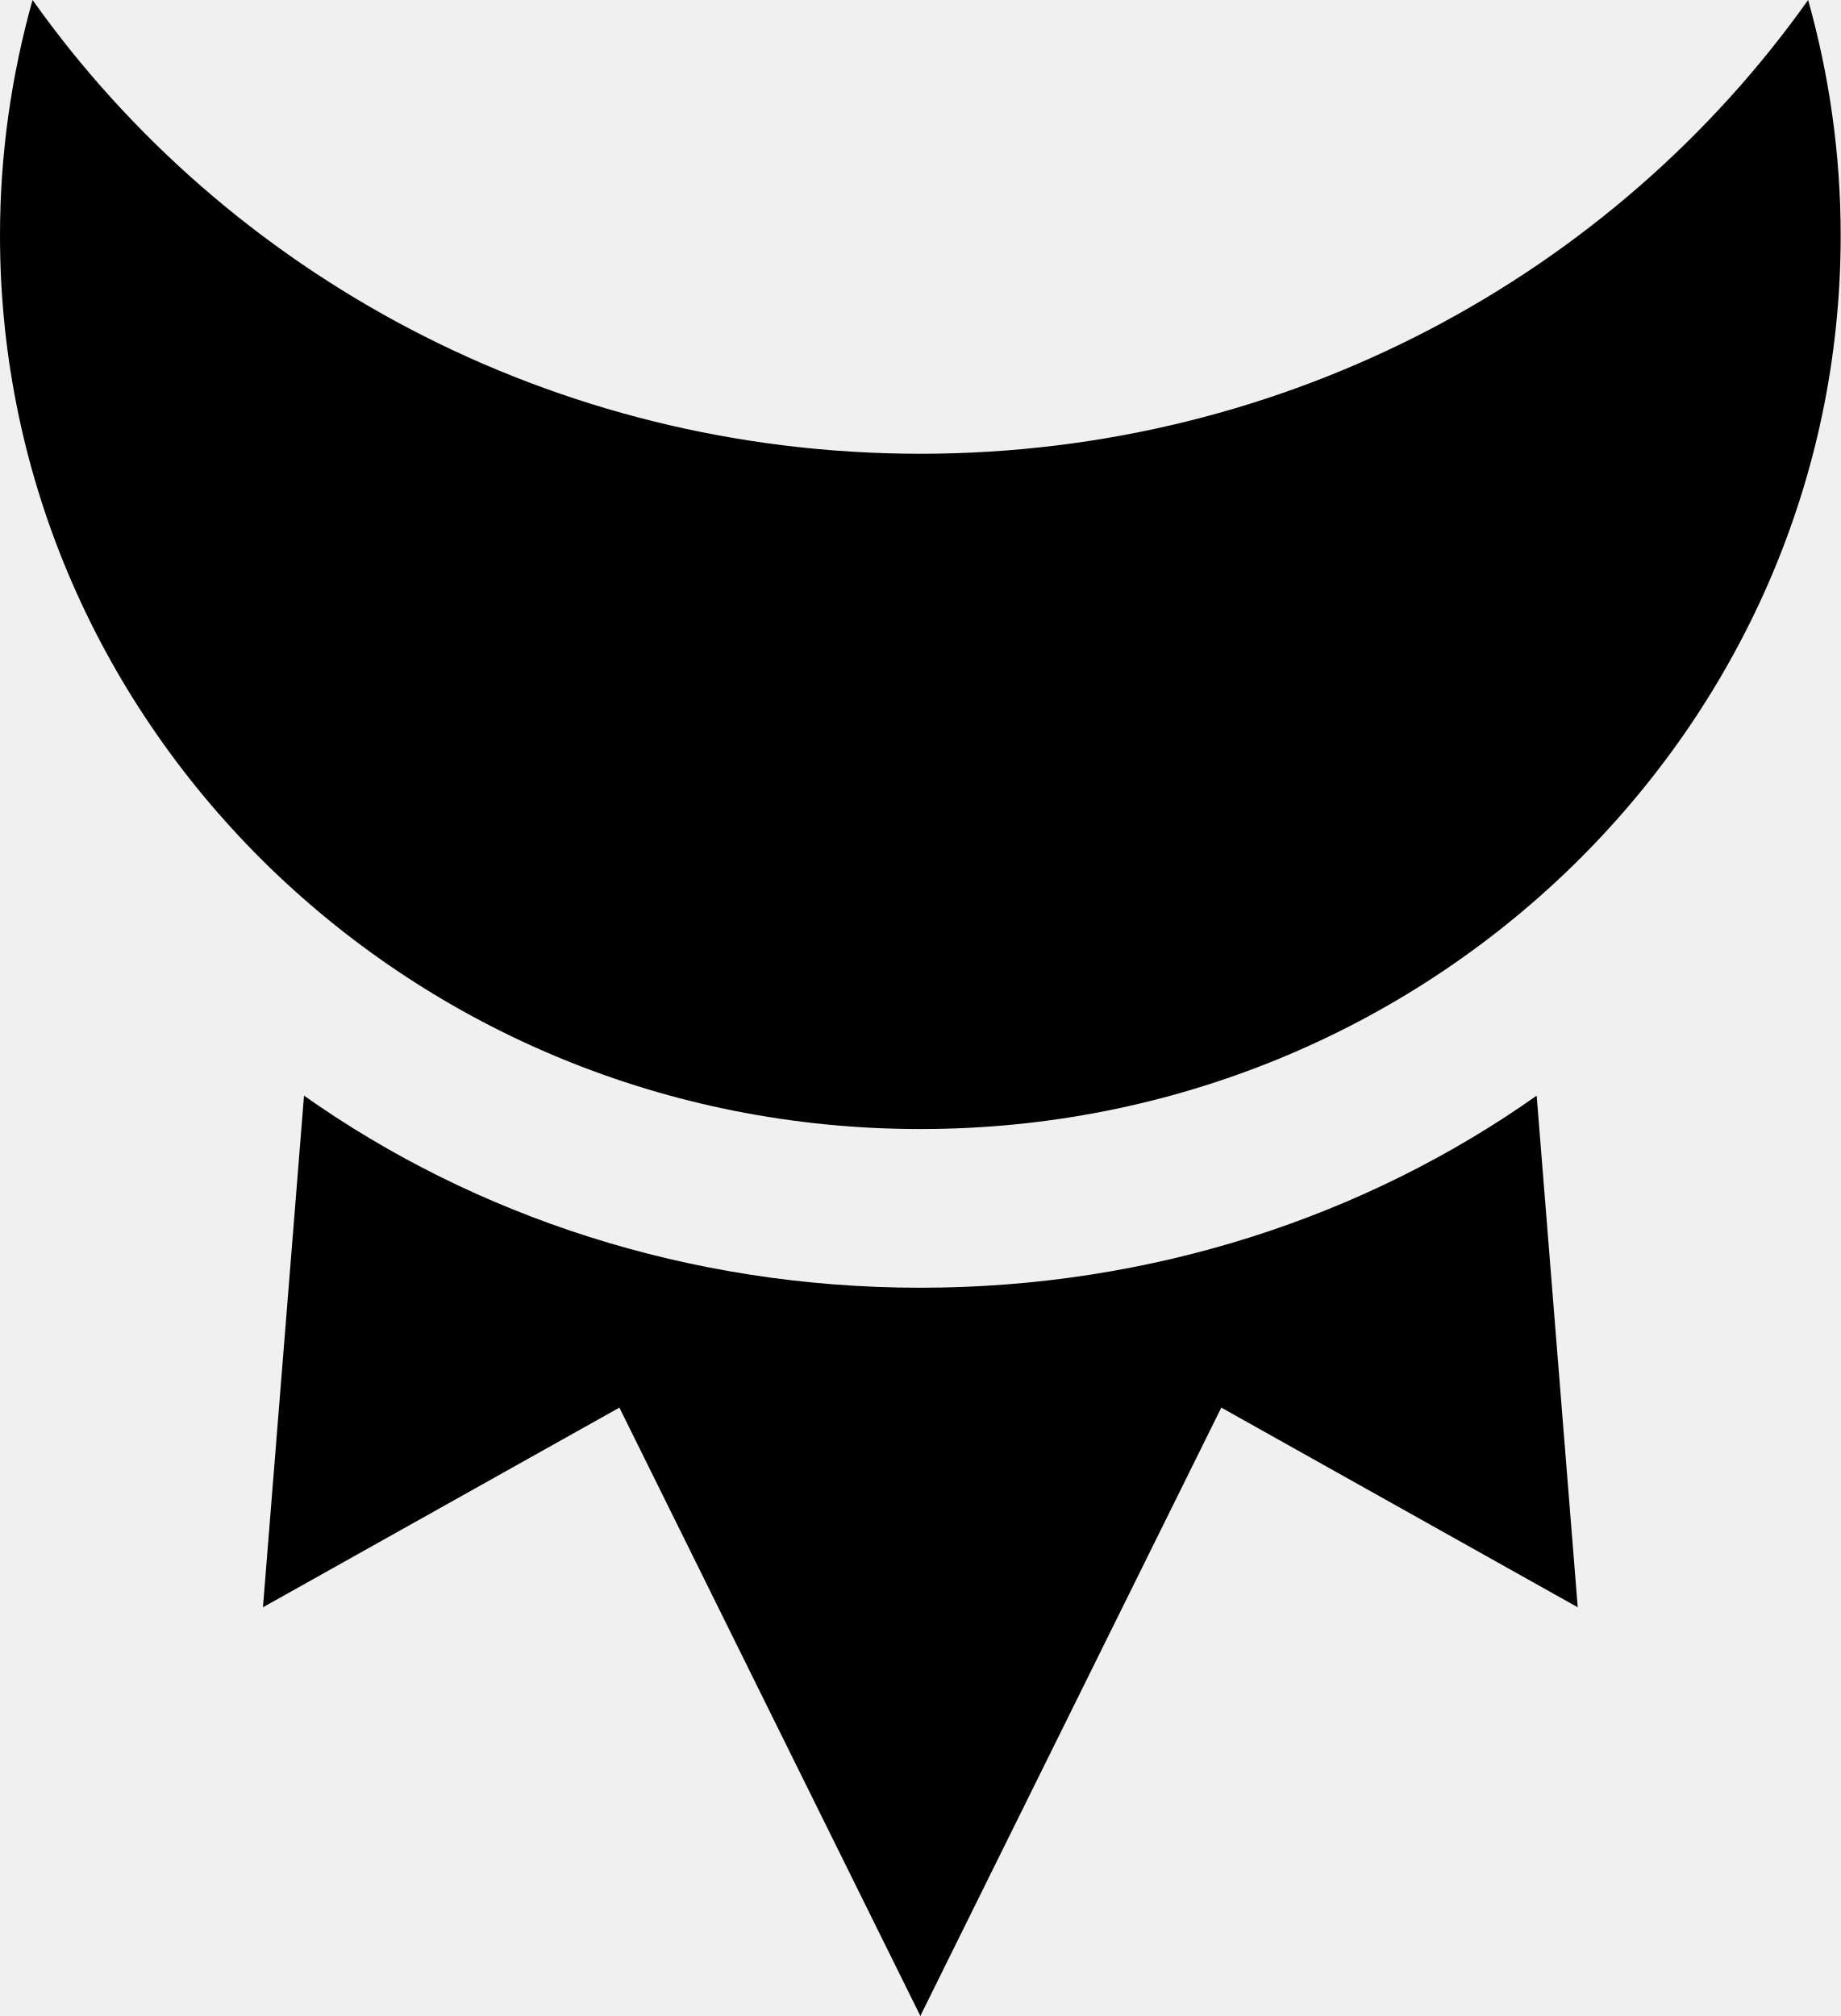
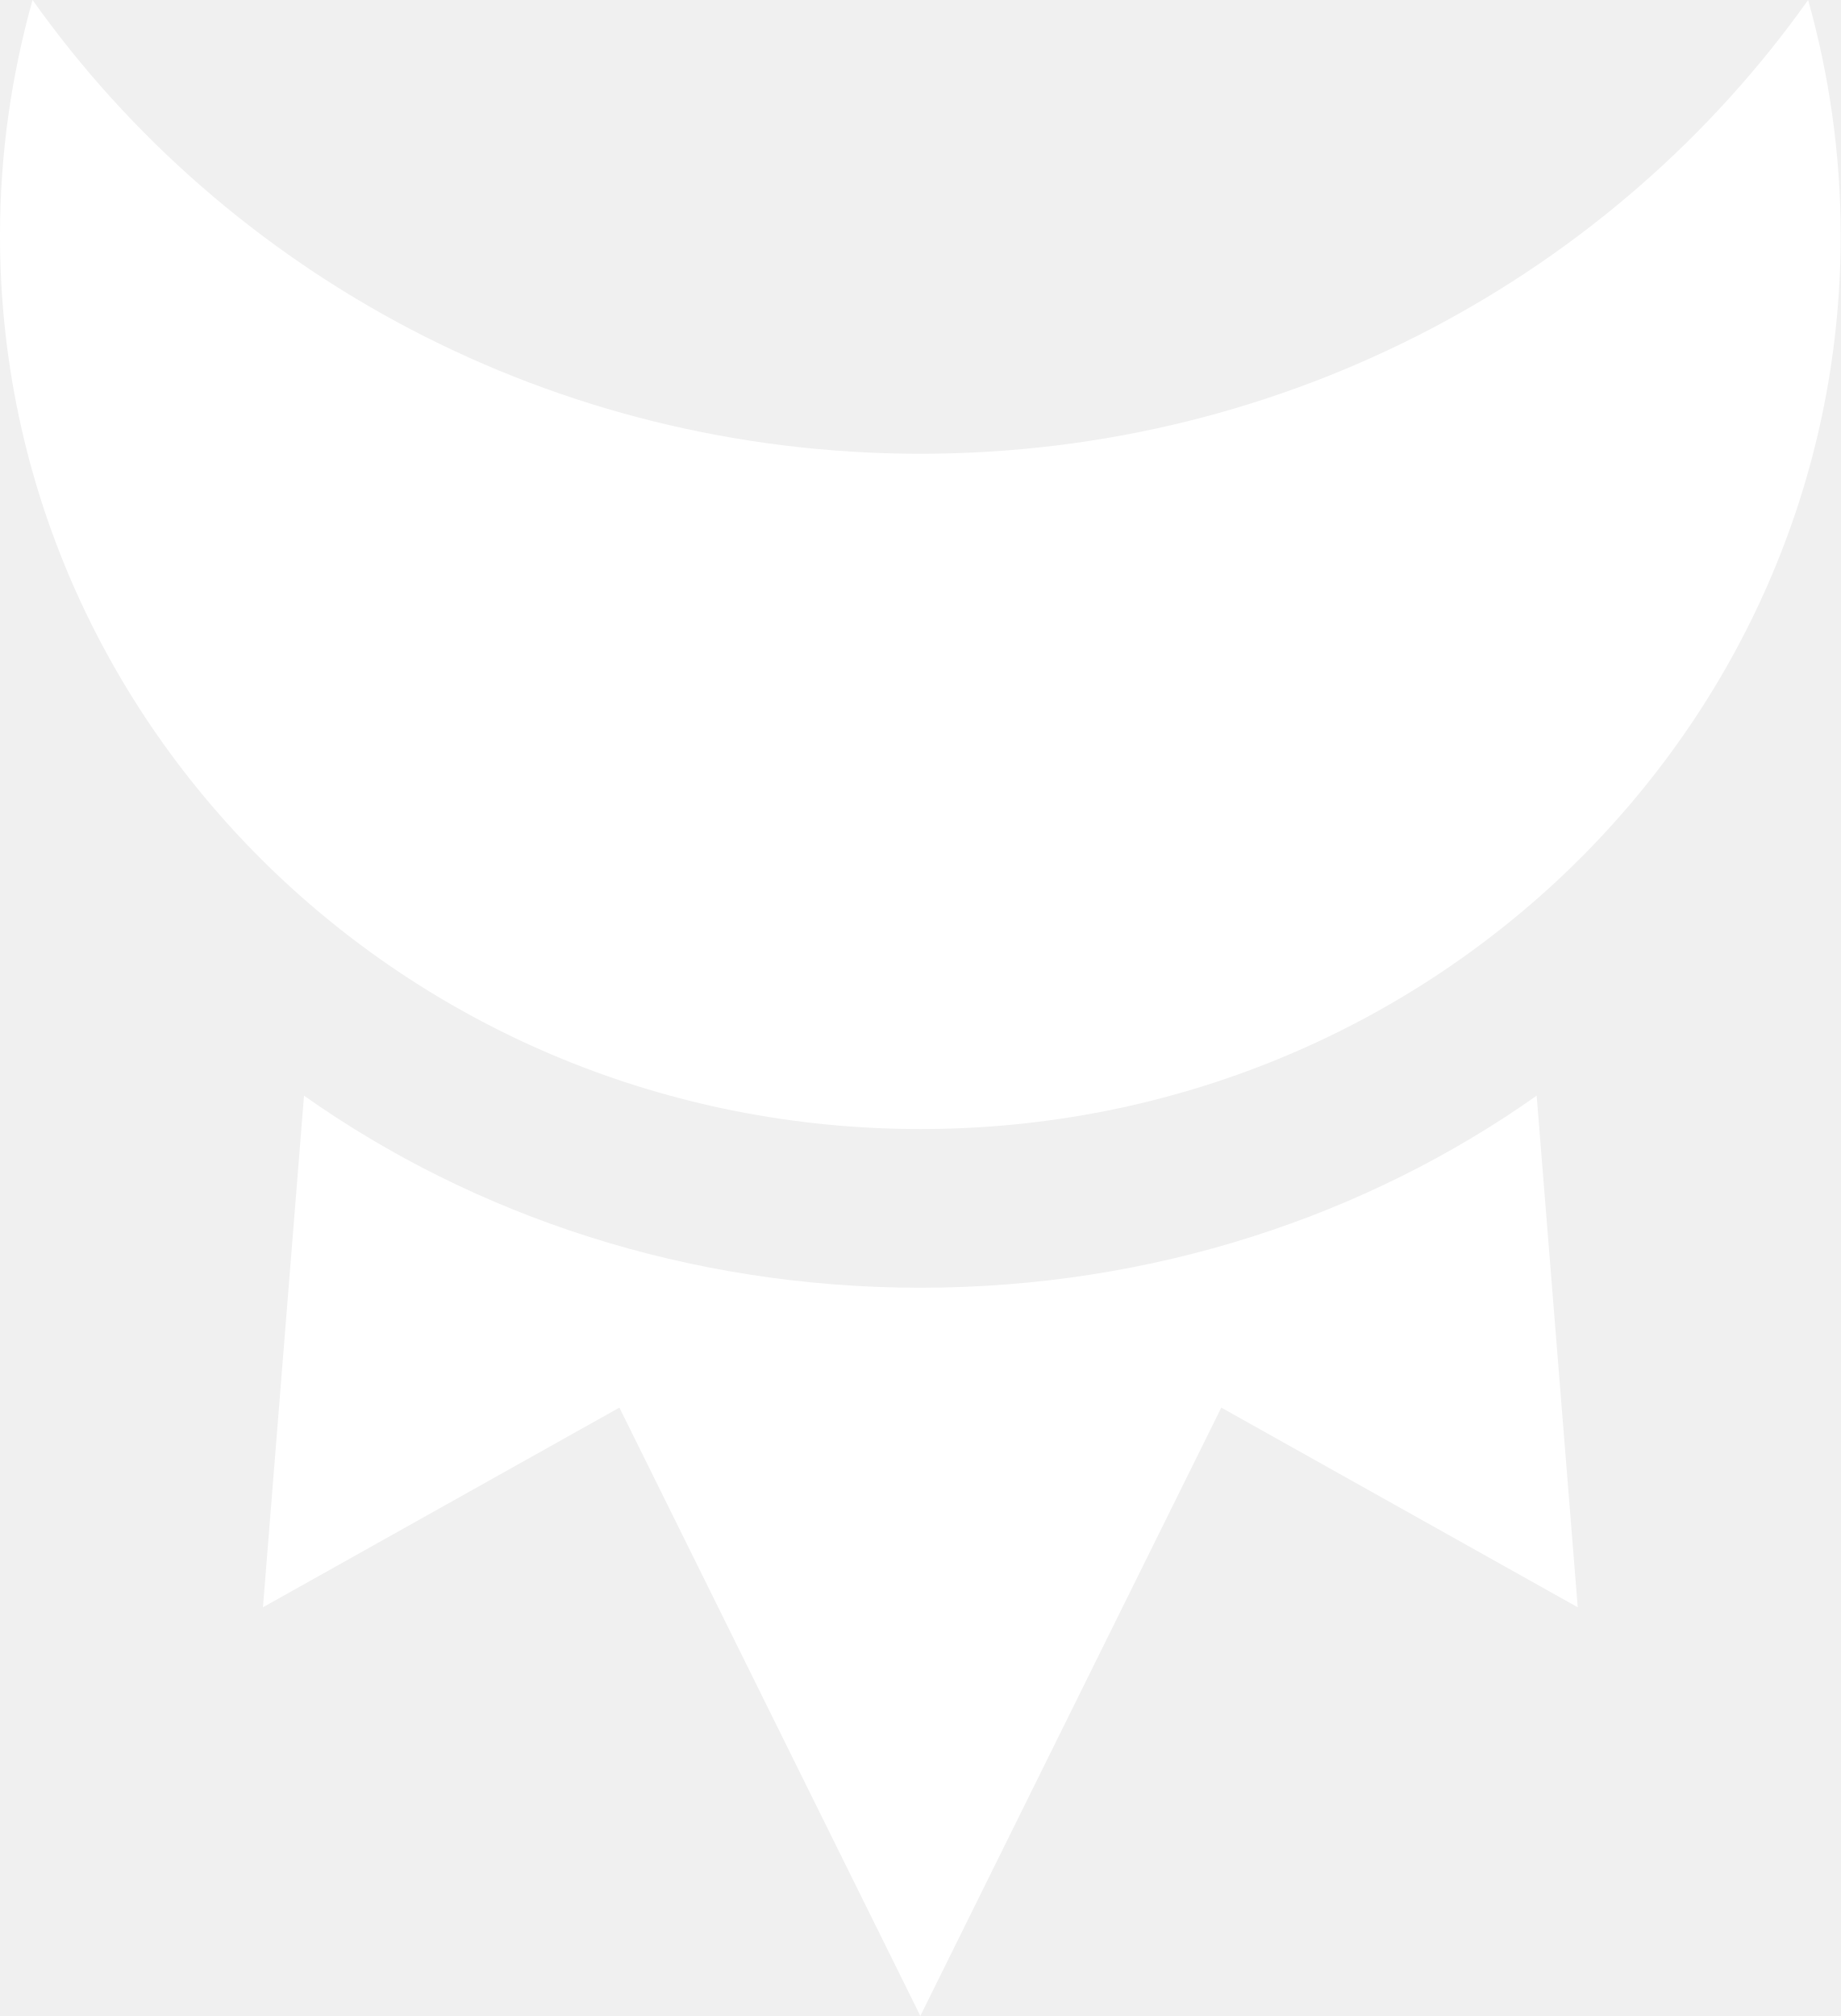
- <svg xmlns="http://www.w3.org/2000/svg" width="42" height="46" viewBox="0 0 42 46" fill="none">
-   <path d="M35.848 19.792C39.65 16.096 42 11.006 42 5.374C42 3.512 41.738 1.712 41.257 0C36.822 6.25 29.408 10.351 21 10.354C12.592 10.351 5.178 6.25 0.743 0C0.262 1.712 0 3.512 0 5.374C0 11.006 2.35 16.096 6.152 19.792C9.954 23.484 15.197 25.762 21 25.762C26.803 25.762 32.046 23.484 35.848 19.792Z" fill="black" />
-   <path d="M21 29.383C15.701 29.383 10.821 27.745 6.937 25L6 36.674L14.133 32.118L20.996 45.99V46L21 45.997L21.004 46V45.99L27.867 32.118L36 36.674L35.063 25C31.179 27.745 26.299 29.383 21 29.383Z" fill="black" />
+ <svg xmlns="http://www.w3.org/2000/svg" width="42" height="46" viewBox="0 0 42 46" fill="white">
+   <path d="M35.848 19.792C39.65 16.096 42 11.006 42 5.374C42 3.512 41.738 1.712 41.257 0C36.822 6.25 29.408 10.351 21 10.354C12.592 10.351 5.178 6.25 0.743 0C0.262 1.712 0 3.512 0 5.374C0 11.006 2.35 16.096 6.152 19.792C9.954 23.484 15.197 25.762 21 25.762C26.803 25.762 32.046 23.484 35.848 19.792Z" />
+   <path d="M21 29.383C15.701 29.383 10.821 27.745 6.937 25L6 36.674L14.133 32.118L20.996 45.99V46L21 45.997L21.004 46V45.99L27.867 32.118L36 36.674L35.063 25C31.179 27.745 26.299 29.383 21 29.383Z" />
</svg>
